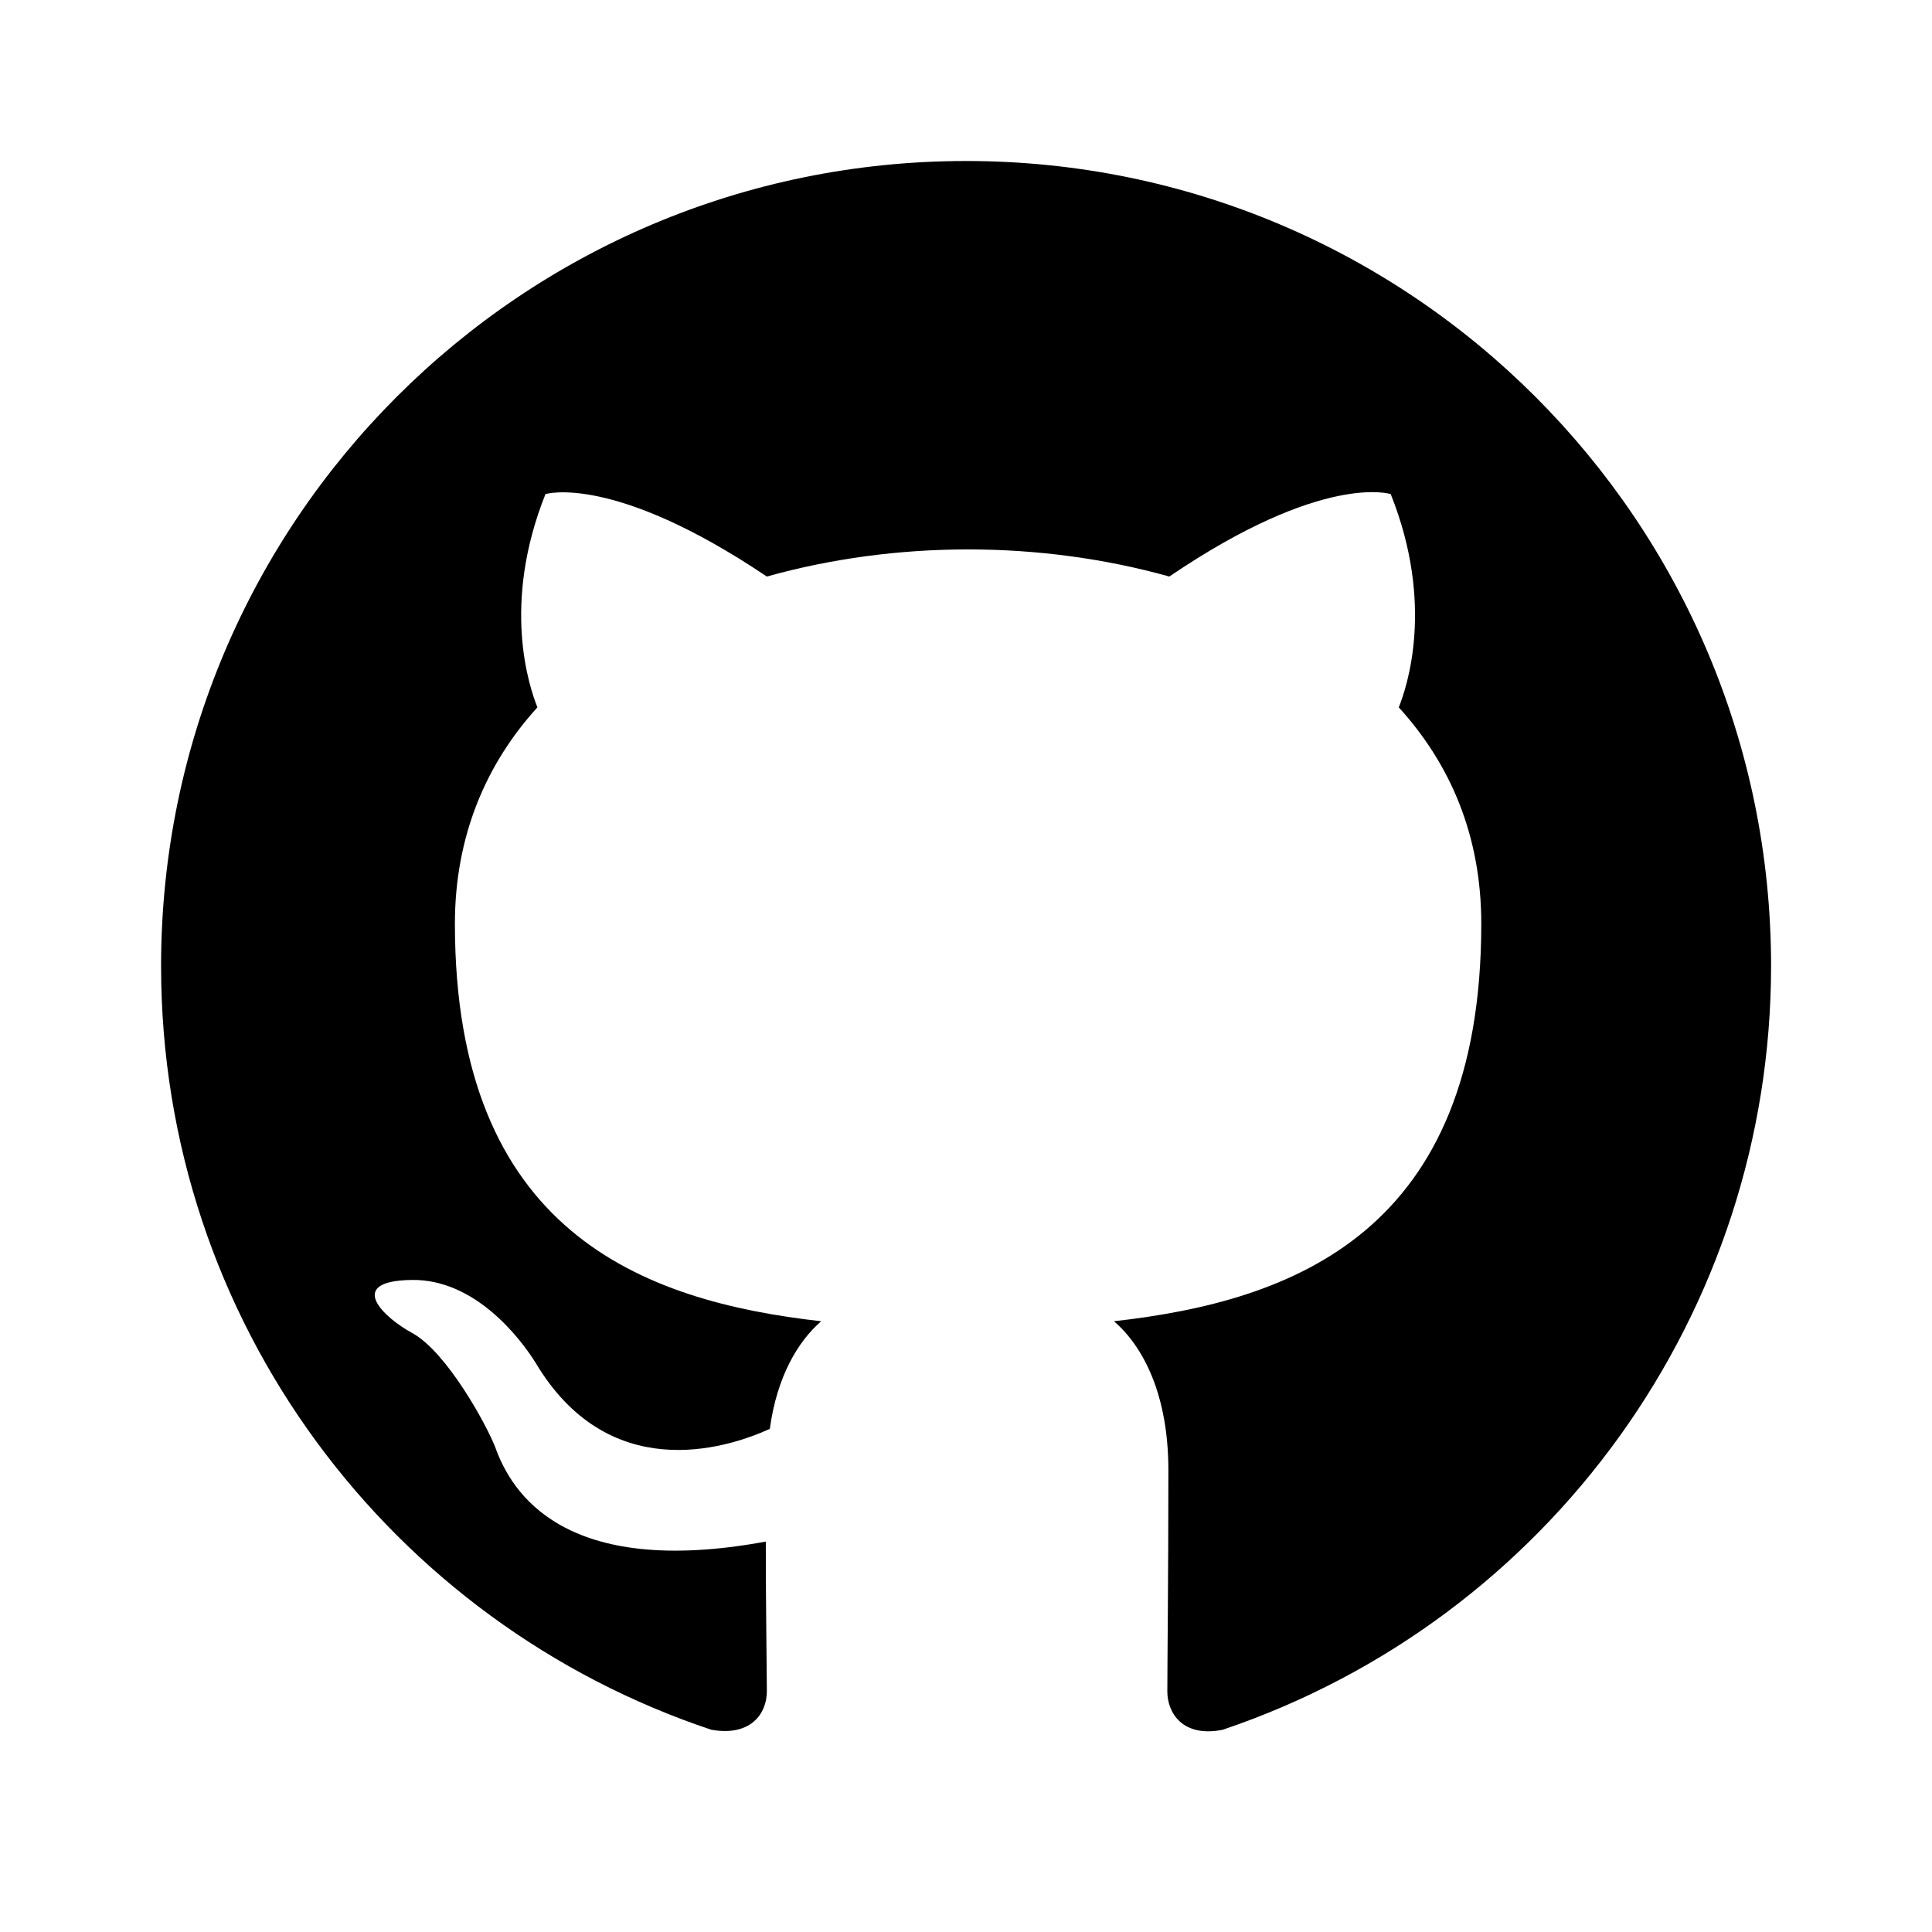
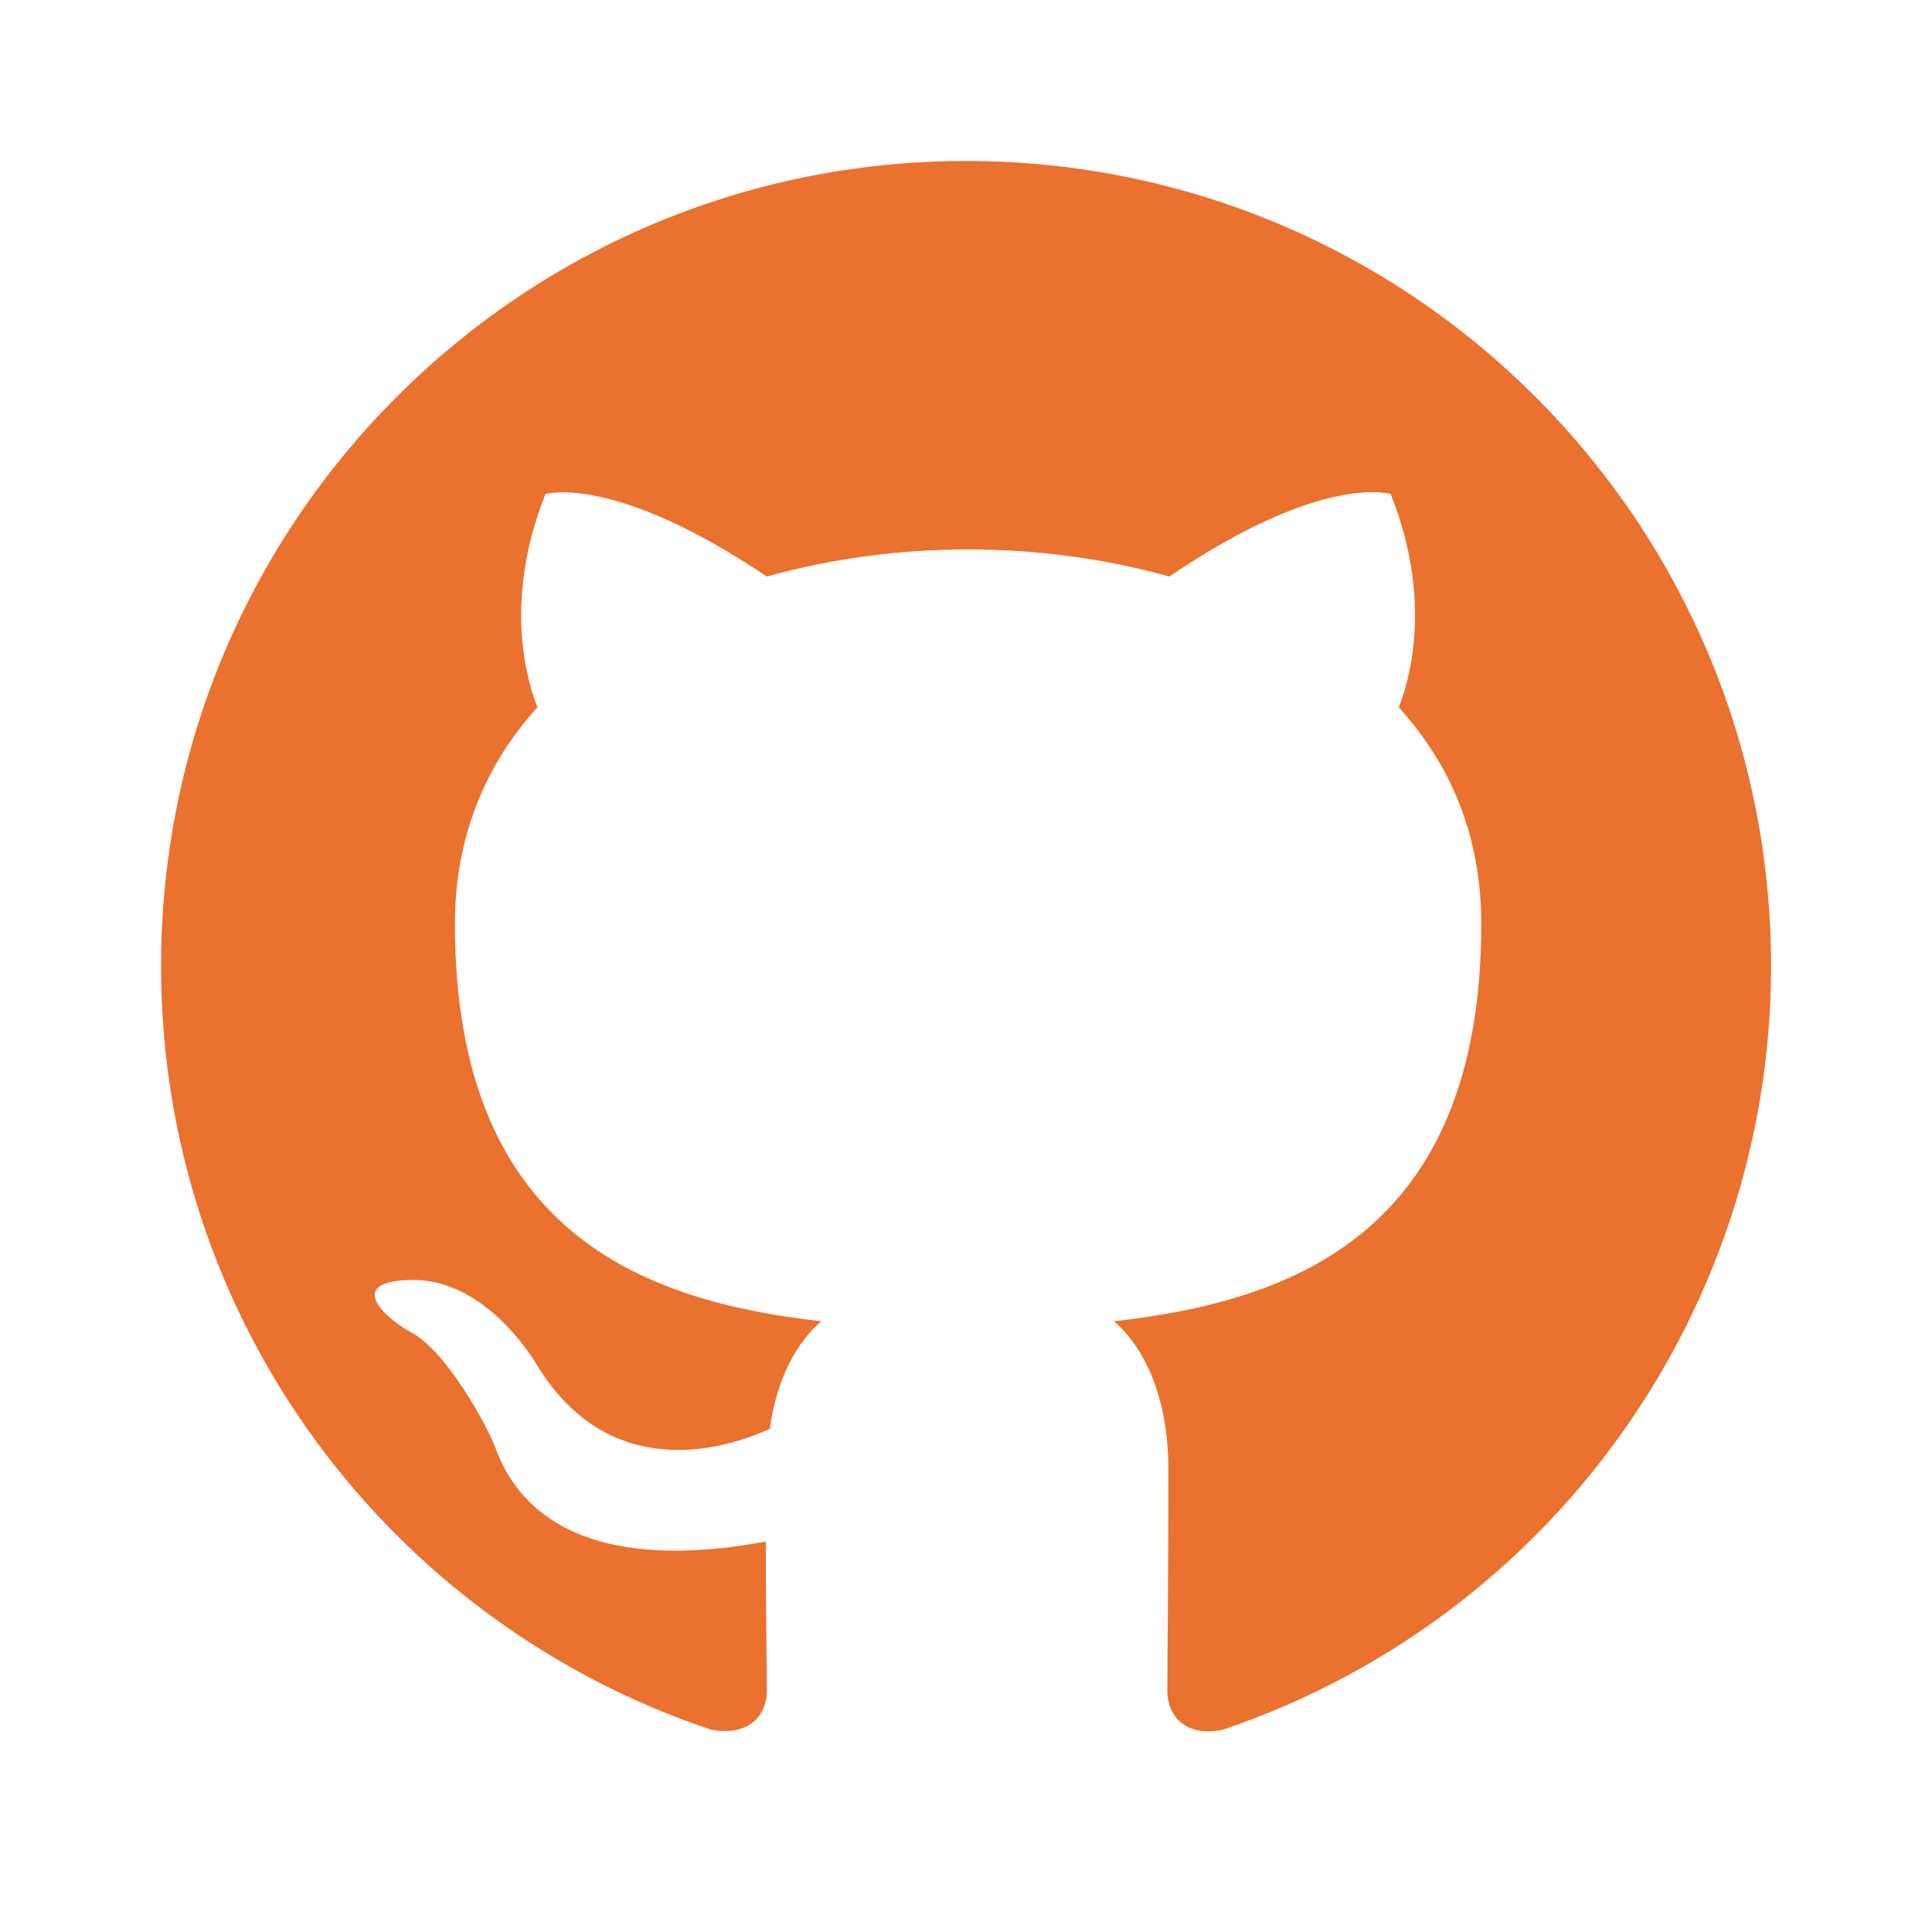
- <svg xmlns="http://www.w3.org/2000/svg" viewBox="0 0 24 24">
+ <svg xmlns="http://www.w3.org/2000/svg" viewBox="0 0 24 24" fill="rgba(234,113,46,1)">
  <path d="M12.001 2C6.476 2 2.001 6.475 2.001 12C2.001 16.425 4.863 20.163 8.838 21.488C9.338 21.575 9.526 21.275 9.526 21.012C9.526 20.775 9.513 19.988 9.513 19.15C7.001 19.613 6.351 18.538 6.151 17.975C6.038 17.688 5.551 16.8 5.126 16.562C4.776 16.375 4.276 15.912 5.113 15.9C5.901 15.887 6.463 16.625 6.651 16.925C7.551 18.438 8.988 18.012 9.563 17.75C9.651 17.1 9.913 16.663 10.201 16.413C7.976 16.163 5.651 15.3 5.651 11.475C5.651 10.387 6.038 9.488 6.676 8.787C6.576 8.537 6.226 7.513 6.776 6.138C6.776 6.138 7.613 5.875 9.526 7.162C10.326 6.938 11.176 6.825 12.026 6.825C12.876 6.825 13.726 6.938 14.526 7.162C16.439 5.862 17.276 6.138 17.276 6.138C17.826 7.513 17.476 8.537 17.376 8.787C18.014 9.488 18.401 10.375 18.401 11.475C18.401 15.312 16.064 16.163 13.838 16.413C14.201 16.725 14.514 17.325 14.514 18.262C14.514 19.6 14.501 20.675 14.501 21.012C14.501 21.275 14.688 21.587 15.188 21.488C19.259 20.113 22 16.296 22.001 12C22.001 6.475 17.526 2 12.001 2Z" />
</svg>
